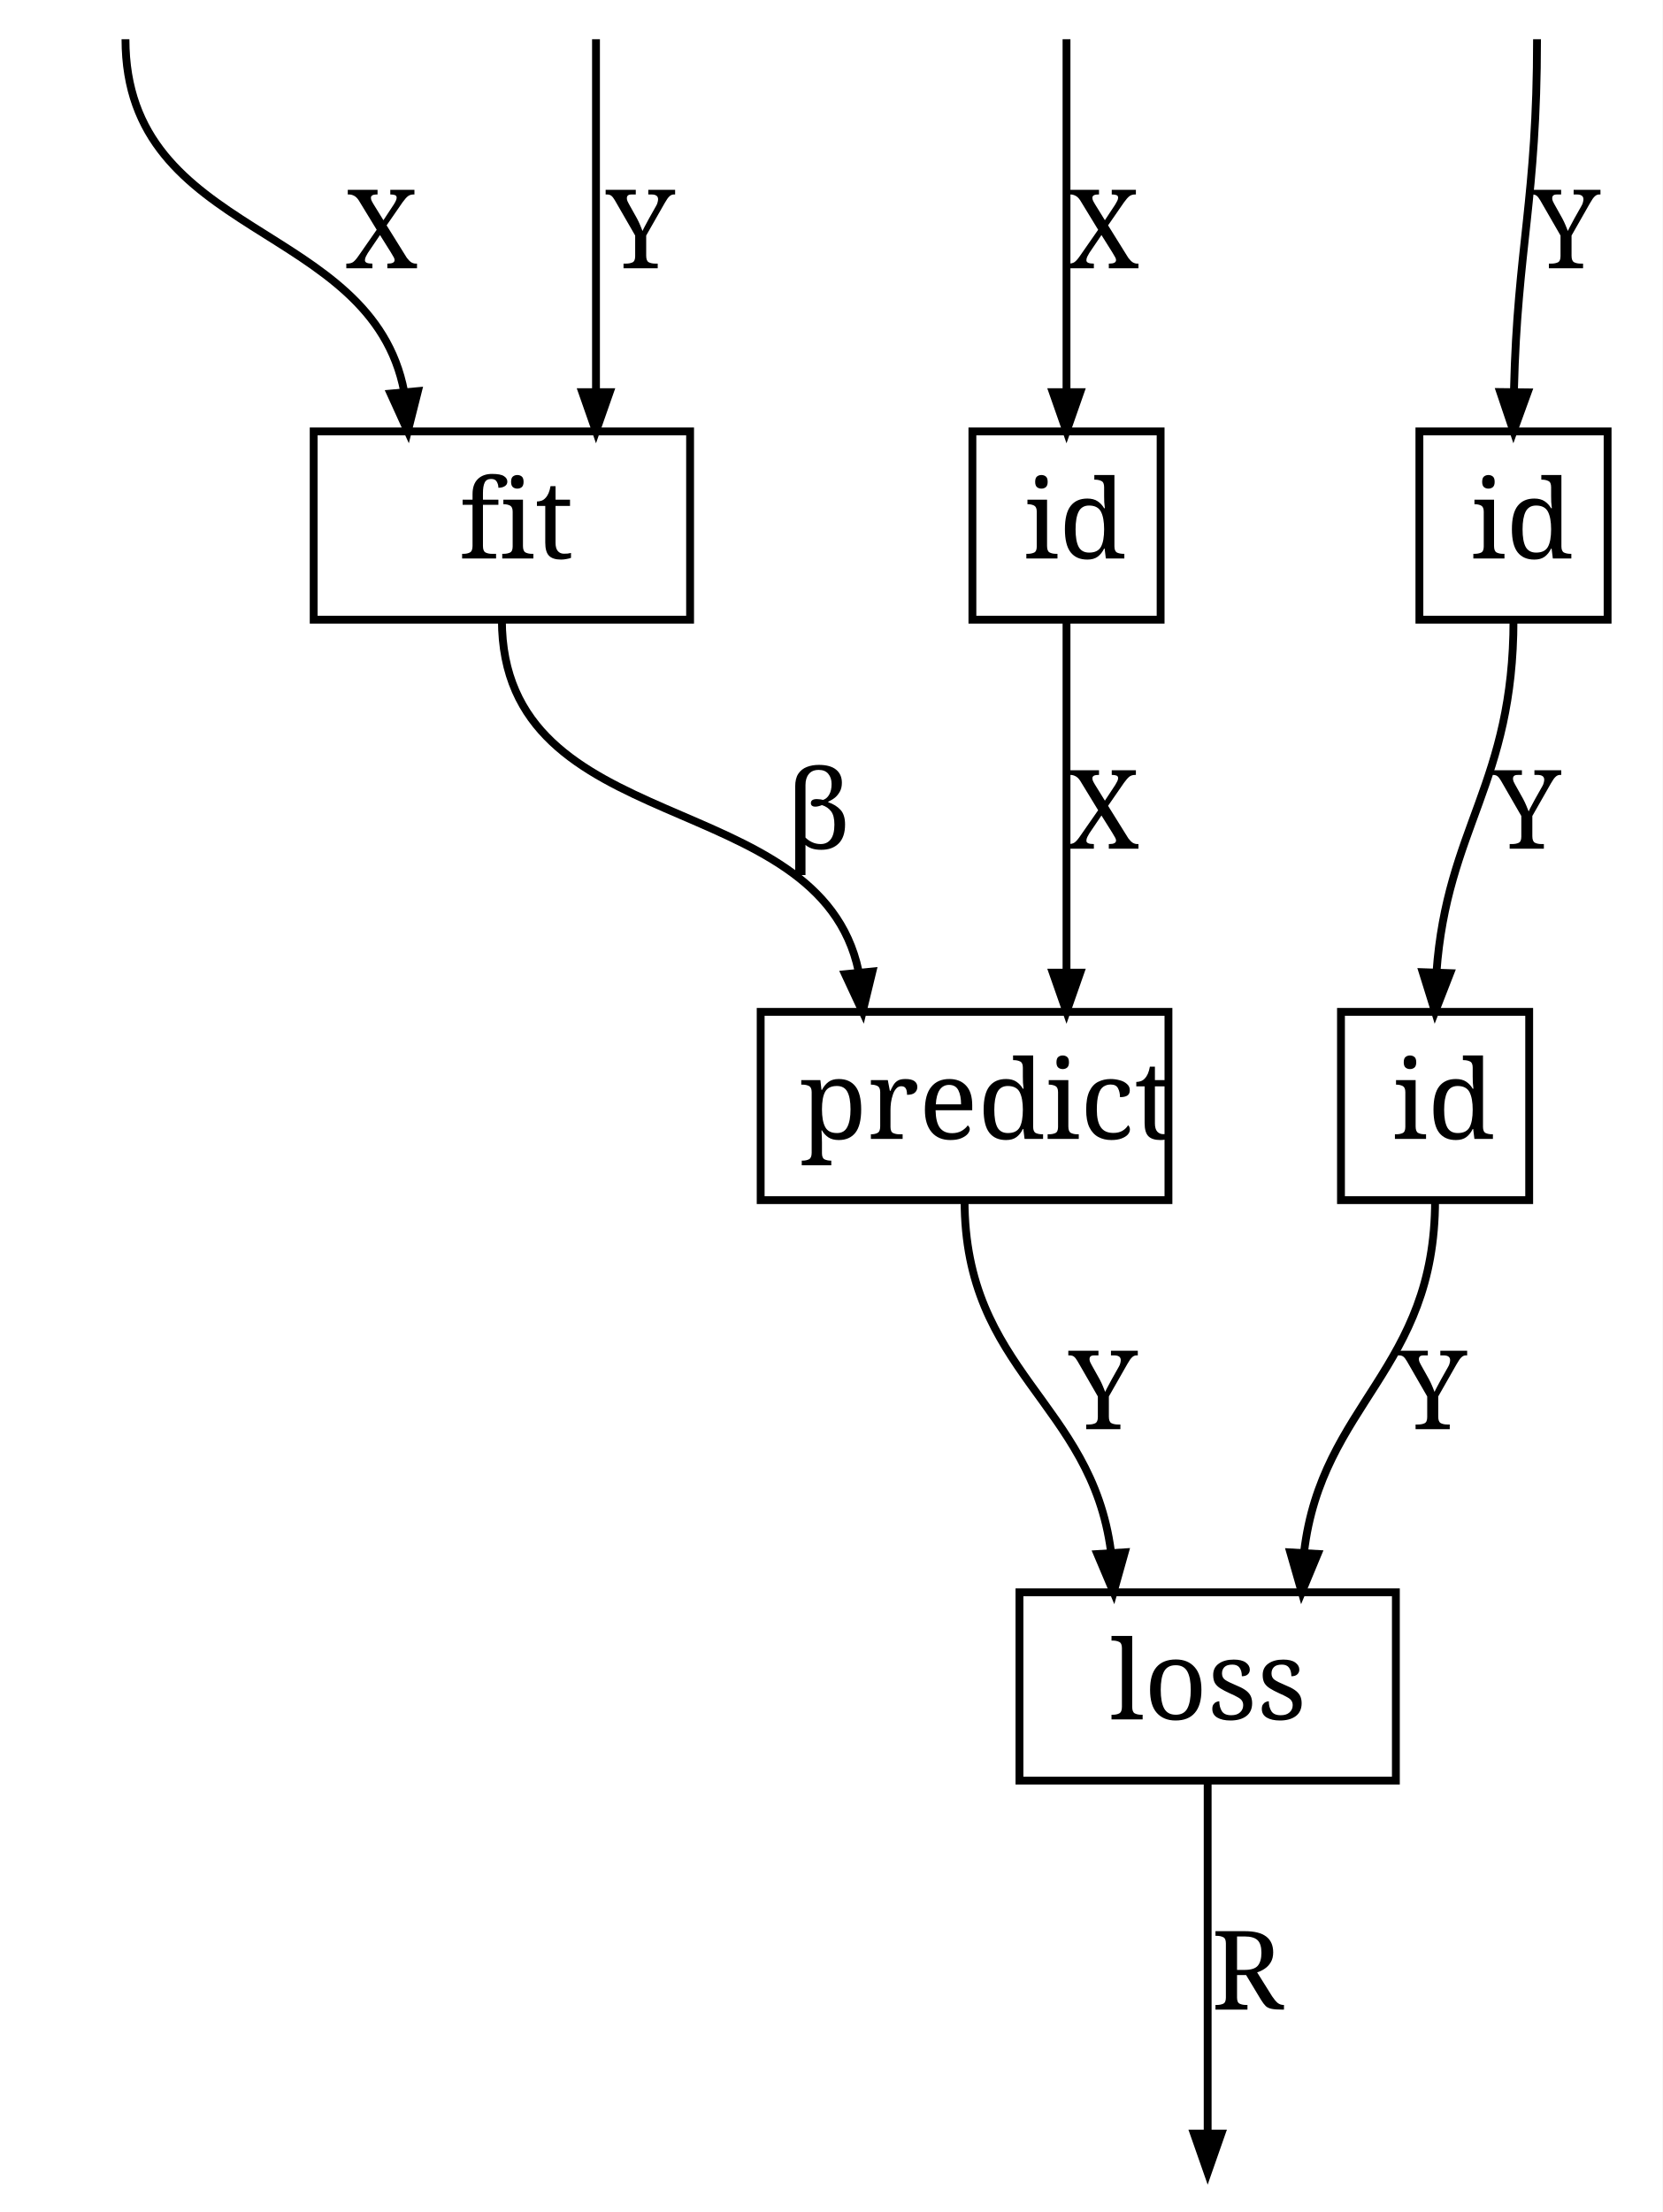
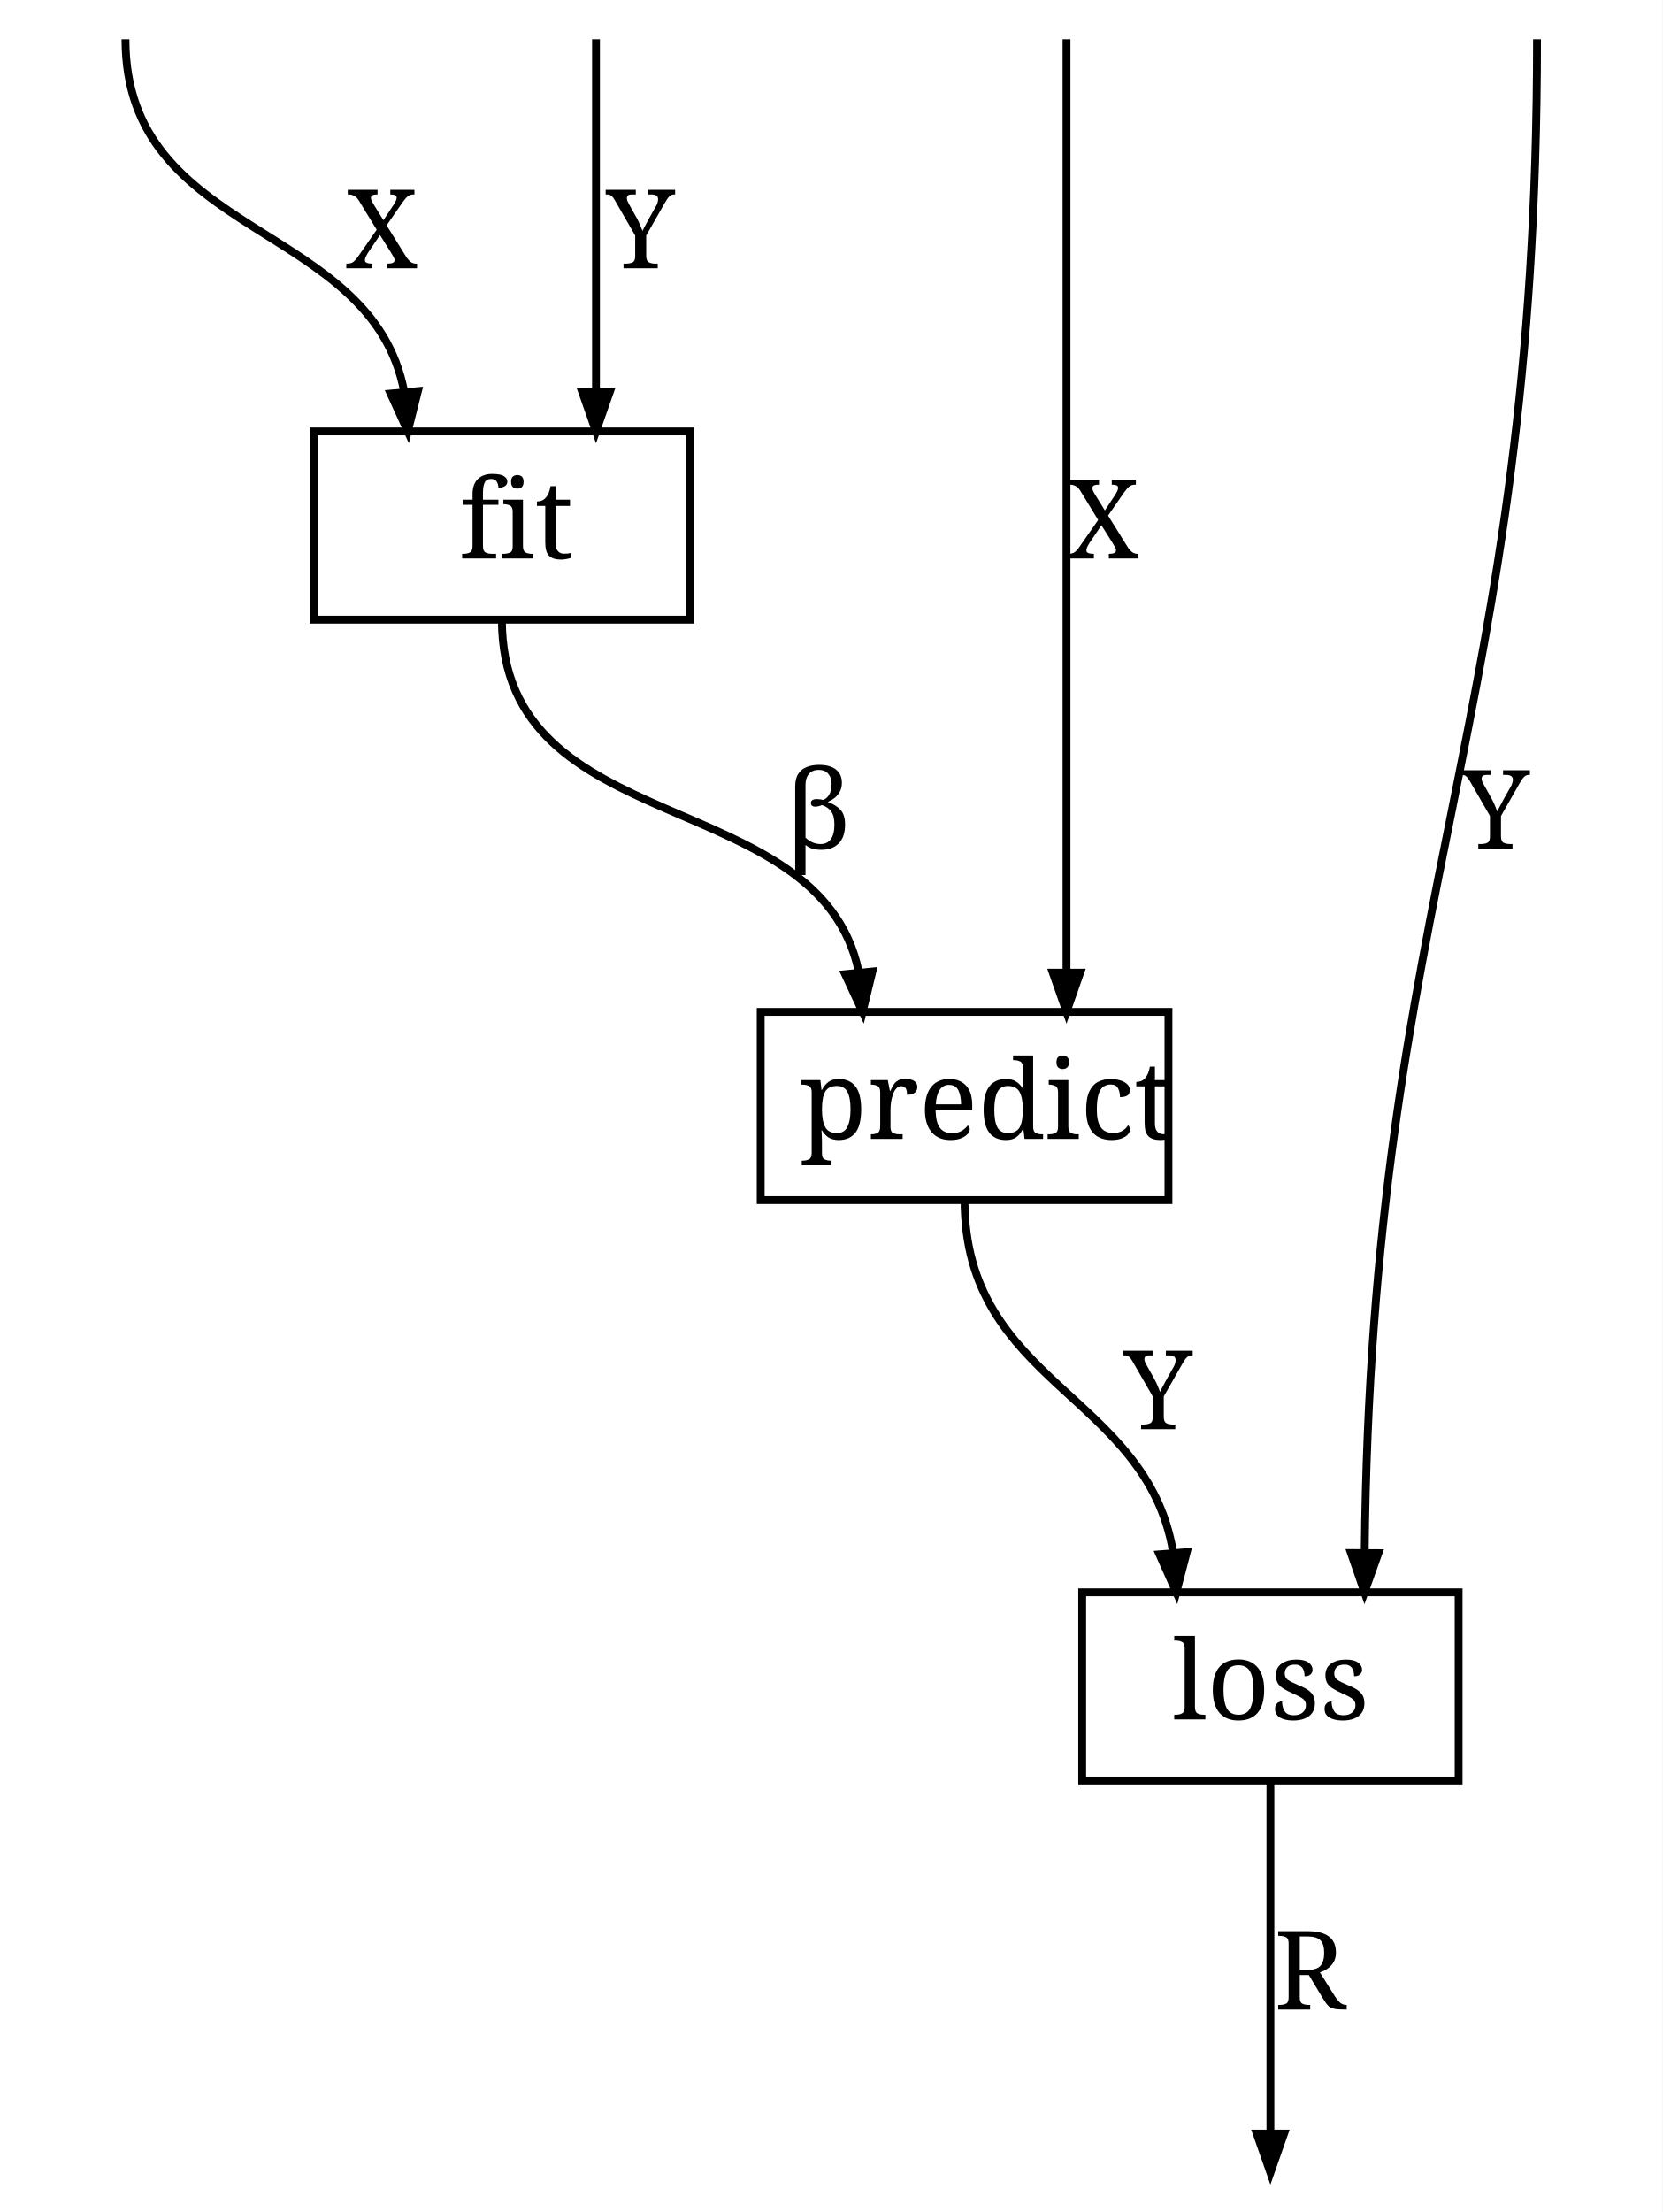
<svg xmlns="http://www.w3.org/2000/svg" width="212pt" height="282pt" viewBox="0.00 0.00 212.00 282.00">
  <g id="graph0" class="graph" transform="scale(1 1) rotate(0) translate(4 278)">
    <polygon fill="#ffffff" stroke="transparent" points="-4,4 -4,-278 208,-278 208,4 -4,4" />
-     <g id="n3" class="node">
+     <g id="n5" class="node">
      <polygon fill="none" stroke="#000000" points="36,-199 36,-223 84,-223 84,-199 36,-199" />
      <text text-anchor="start" x="54.555" y="-206.8" font-family="Serif" font-size="14.00" fill="#000000">fit</text>
    </g>
-     <g id="e1" class="edge">
+     <g id="e3" class="edge">
      <path fill="none" stroke="#000000" d="M12,-273C12,-247.435 43.377,-249.892 47.545,-228.049" />
      <polygon fill="#000000" stroke="#000000" points="49.294,-228.137 48,-223 45.808,-227.823 49.294,-228.137" />
      <text text-anchor="middle" x="44.669" y="-243.8" font-family="Serif" font-size="14.00" fill="#000000">X</text>
    </g>
-     <g id="e2" class="edge">
+     <g id="e4" class="edge">
      <path fill="none" stroke="#000000" d="M72,-273C72,-252.688 72,-246.3 72,-228.381" />
      <polygon fill="#000000" stroke="#000000" points="73.75,-228 72,-223 70.25,-228 73.75,-228" />
      <text text-anchor="middle" x="77.669" y="-243.8" font-family="Serif" font-size="14.00" fill="#000000">Y</text>
    </g>
-     <g id="n7" class="node">
-       <polygon fill="none" stroke="#000000" points="120,-199 120,-223 144,-223 144,-199 120,-199" />
-       <text text-anchor="start" x="126.552" y="-206.8" font-family="Serif" font-size="14.00" fill="#000000">id</text>
-     </g>
-     <g id="e3" class="edge">
-       <path fill="none" stroke="#000000" d="M132,-273C132,-252.688 132,-246.3 132,-228.381" />
-       <polygon fill="#000000" stroke="#000000" points="133.75,-228 132,-223 130.25,-228 133.75,-228" />
-       <text text-anchor="middle" x="136.669" y="-243.8" font-family="Serif" font-size="14.00" fill="#000000">X</text>
-     </g>
-     <g id="n8" class="node">
-       <polygon fill="none" stroke="#000000" points="177,-199 177,-223 201,-223 201,-199 177,-199" />
-       <text text-anchor="start" x="183.552" y="-206.8" font-family="Serif" font-size="14.00" fill="#000000">id</text>
-     </g>
-     <g id="e4" class="edge">
-       <path fill="none" stroke="#000000" d="M192,-273C192,-252.651 189.494,-246.327 189.063,-228.389" />
-       <polygon fill="#000000" stroke="#000000" points="190.808,-227.979 189,-223 187.308,-228.02 190.808,-227.979" />
-       <text text-anchor="middle" x="195.669" y="-243.8" font-family="Serif" font-size="14.00" fill="#000000">Y</text>
-     </g>
-     <g id="n5" class="node">
+     <g id="n3" class="node">
      <polygon fill="none" stroke="#000000" points="93,-125 93,-149 145,-149 145,-125 93,-125" />
      <text text-anchor="start" x="97.99" y="-132.8" font-family="Serif" font-size="14.00" fill="#000000">predict</text>
    </g>
+     <g id="e1" class="edge">
+       <path fill="none" stroke="#000000" d="M132,-273C132,-219.611 132,-205.013 132,-154.048" />
+       <polygon fill="#000000" stroke="#000000" points="133.75,-154 132,-149 130.25,-154 133.75,-154" />
+       <text text-anchor="middle" x="136.669" y="-206.8" font-family="Serif" font-size="14.00" fill="#000000">X</text>
+     </g>
+     <g id="n4" class="node">
+       <polygon fill="none" stroke="#000000" points="134,-51 134,-75 182,-75 182,-51 134,-51" />
+       <text text-anchor="start" x="145.552" y="-58.8" font-family="Serif" font-size="14.00" fill="#000000">loss</text>
+     </g>
+     <g id="e2" class="edge">
+       <path fill="none" stroke="#000000" d="M192,-273C192,-186.188 170.851,-164.384 170.025,-80.112" />
+       <polygon fill="#000000" stroke="#000000" points="171.774,-79.991 170,-75 168.274,-80.008 171.774,-79.991" />
+       <text text-anchor="middle" x="186.669" y="-169.8" font-family="Serif" font-size="14.00" fill="#000000">Y</text>
+     </g>
    <g id="e5" class="edge">
+       <path fill="none" stroke="#000000" d="M119,-125C119,-101.619 142.141,-100.321 145.576,-80.219" />
+       <polygon fill="#000000" stroke="#000000" points="147.339,-80.125 146,-75 143.851,-79.842 147.339,-80.125" />
+       <text text-anchor="middle" x="143.669" y="-95.8" font-family="Serif" font-size="14.00" fill="#000000">Y</text>
+     </g>
+     <g id="e6" class="edge">
+       <path fill="none" stroke="#000000" d="M158,-51C158,-30.688 158,-24.3 158,-6.381" />
+       <polygon fill="#000000" stroke="#000000" points="159.75,-6 158,-1 156.25,-6 159.75,-6" />
+       <text text-anchor="middle" x="163.055" y="-21.8" font-family="Serif" font-size="14.00" fill="#000000">R</text>
+     </g>
+     <g id="e7" class="edge">
      <path fill="none" stroke="#000000" d="M60,-199C60,-170.691 100.43,-178.056 105.483,-154.206" />
      <polygon fill="#000000" stroke="#000000" points="107.248,-154.148 106,-149 103.765,-153.803 107.248,-154.148" />
      <text text-anchor="middle" x="100.276" y="-169.8" font-family="Serif" font-size="14.00" fill="#000000">β</text>
    </g>
-     <g id="n4" class="node">
-       <polygon fill="none" stroke="#000000" points="126,-51 126,-75 174,-75 174,-51 126,-51" />
-       <text text-anchor="start" x="137.552" y="-58.8" font-family="Serif" font-size="14.00" fill="#000000">loss</text>
-     </g>
-     <g id="e6" class="edge">
-       <path fill="none" stroke="#000000" d="M150,-51C150,-30.688 150,-24.3 150,-6.381" />
-       <polygon fill="#000000" stroke="#000000" points="151.75,-6 150,-1 148.25,-6 151.75,-6" />
-       <text text-anchor="middle" x="155.055" y="-21.8" font-family="Serif" font-size="14.00" fill="#000000">R</text>
-     </g>
-     <g id="e7" class="edge">
-       <path fill="none" stroke="#000000" d="M119,-125C119,-103.085 135.147,-99.286 137.67,-80.202" />
-       <polygon fill="#000000" stroke="#000000" points="139.43,-80.101 138,-75 135.937,-79.879 139.43,-80.101" />
-       <text text-anchor="middle" x="136.669" y="-95.8" font-family="Serif" font-size="14.00" fill="#000000">Y</text>
-     </g>
-     <g id="n6" class="node">
-       <polygon fill="none" stroke="#000000" points="167,-125 167,-149 191,-149 191,-125 167,-125" />
-       <text text-anchor="start" x="173.552" y="-132.8" font-family="Serif" font-size="14.00" fill="#000000">id</text>
-     </g>
-     <g id="e8" class="edge">
-       <path fill="none" stroke="#000000" d="M179,-125C179,-103.362 164.553,-99.074 162.295,-80.147" />
-       <polygon fill="#000000" stroke="#000000" points="164.033,-79.892 162,-75 160.539,-80.092 164.033,-79.892" />
-       <text text-anchor="middle" x="178.669" y="-95.8" font-family="Serif" font-size="14.00" fill="#000000">Y</text>
-     </g>
-     <g id="e9" class="edge">
-       <path fill="none" stroke="#000000" d="M132,-199C132,-178.688 132,-172.3 132,-154.381" />
-       <polygon fill="#000000" stroke="#000000" points="133.75,-154 132,-149 130.25,-154 133.75,-154" />
-       <text text-anchor="middle" x="136.669" y="-169.8" font-family="Serif" font-size="14.00" fill="#000000">X</text>
-     </g>
-     <g id="e10" class="edge">
-       <path fill="none" stroke="#000000" d="M189,-199C189,-178.108 180.501,-172.503 179.174,-153.999" />
-       <polygon fill="#000000" stroke="#000000" points="180.923,-153.936 179,-149 177.425,-154.058 180.923,-153.936" />
-       <text text-anchor="middle" x="190.669" y="-169.8" font-family="Serif" font-size="14.00" fill="#000000">Y</text>
-     </g>
  </g>
</svg>
